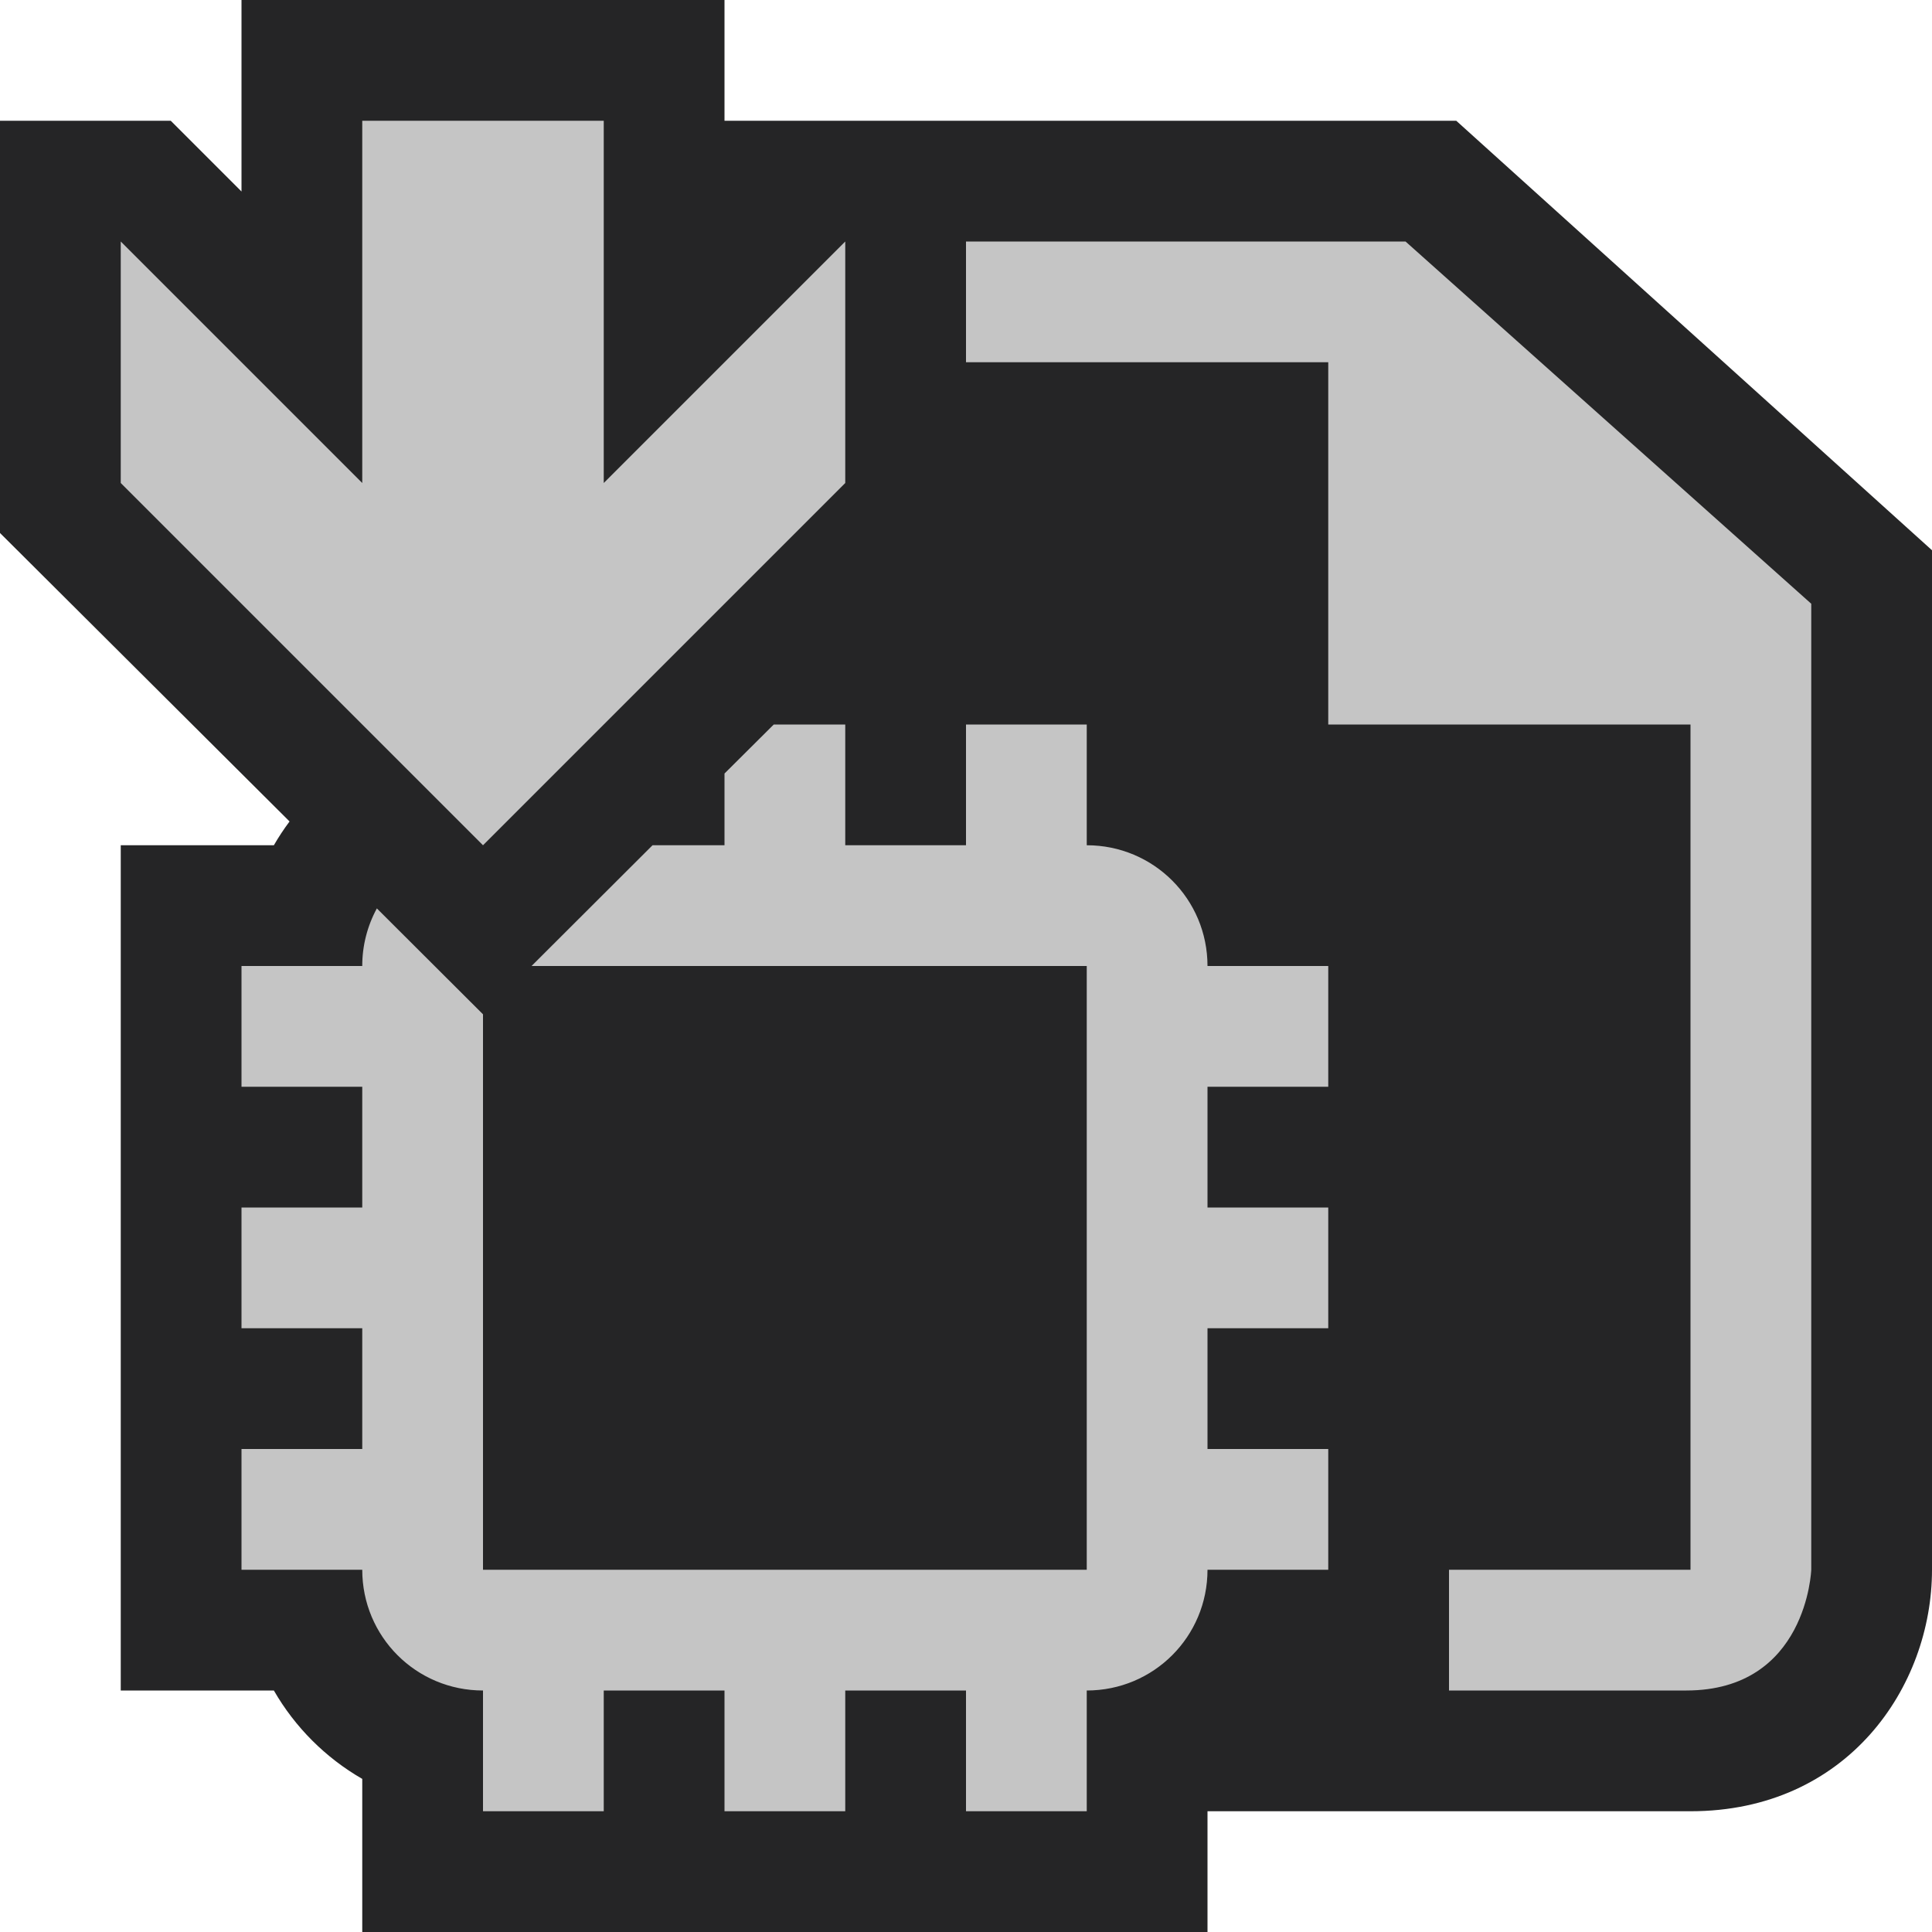
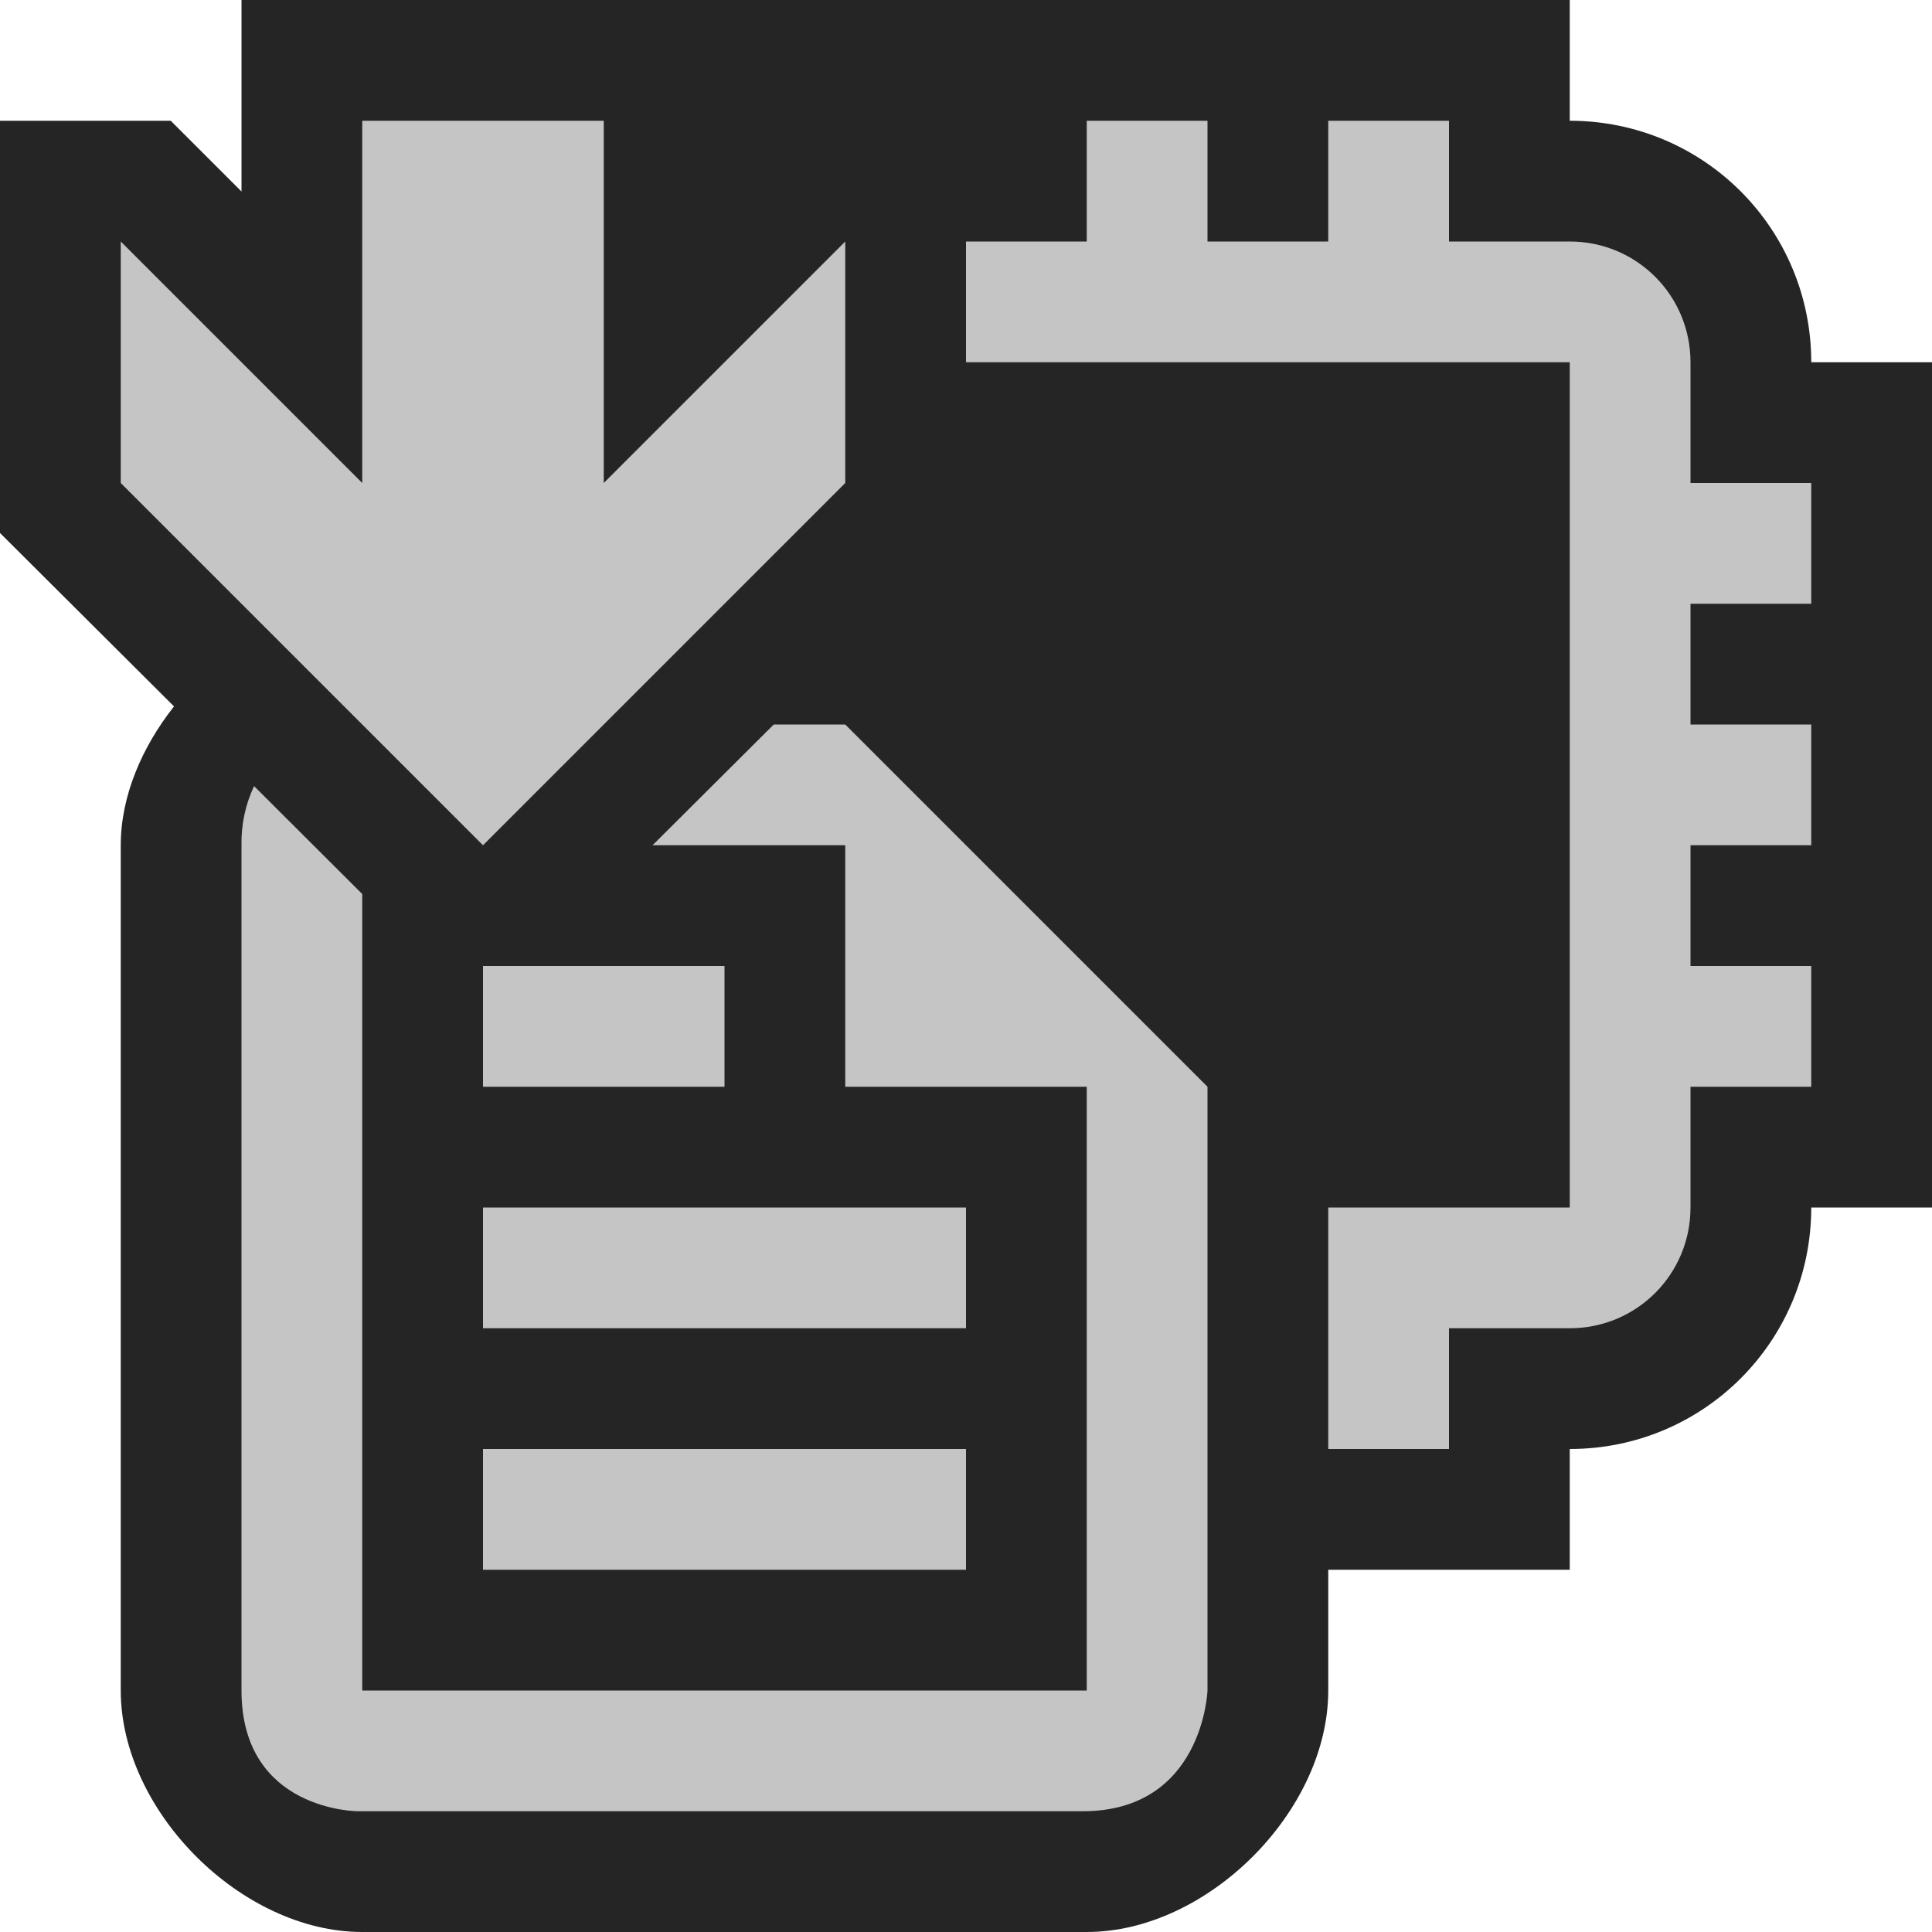
<svg xmlns="http://www.w3.org/2000/svg" viewBox="0 0 16 16">
-   <path d="M2 0v1.586L1.414 1H0v3.414l2.398 2.389a1.985 1.985 0 00-.13.197H1v7h1.268c.175.304.428.557.732.732V16h7v-1h4c1.299 0 2-1.03 2-2V4.557L12.06 1H6V0H2z" fill="#252526" />
-   <path d="M3 1v3L1 2v2l3 3 3-3V2L5 4V1H3zm5 1v1h3v3h3v7h-2v1h1.965c1 0 1.035-1 1.035-1V5l-3.36-3H8zM6.408 6L6 6.406V7h-.596L4.402 8H9v5H4V8.4l-.879-.877A.996.996 0 003 8H2v1h1v1H2v1h1v1H2v1h1c0 .554.446 1 1 1v1h1v-1h1v1h1v-1h1v1h1v-1c.554 0 1-.446 1-1h1v-1h-1v-1h1v-1h-1V9h1V8h-1c0-.554-.446-1-1-1V6H8v1H7V6h-.592z" fill="#C5C5C5" />
+   <path d="M2 0v1.586L1.414 1H0v3.414L1.441 5.85C1.174 6.189 1 6.594 1 7v7c0 1 1 2 2 2h6c1 0 2-1 2-2v-1h2v-1c1.108 0 2-.892 2-2h1V3h-1c0-1.108-.892-2-2-2V0H2z" fill="#252526" />
+   <path d="M3 1v3L1 2v2l3 3 3-3V2L5 4V1H3zm6 0v1H8v1h5v7h-2v2h1v-1h1c.554 0 1-.446 1-1V9h1V8h-1V7h1V6h-1V5h1V4h-1V3c0-.554-.446-1-1-1h-1V1h-1v1h-1V1H9zM6.408 6L5.404 7H7v2h2v5H3V7.404l-.896-.894A1.096 1.096 0 002 7v7c0 1 .965 1 .965 1h6c1 0 1.035-1 1.035-1V9L7 6h-.592zM4 8v1h2V8H4zm0 2v1h4v-1H4zm0 2v1h4v-1H4z" fill="#C5C5C5" />
</svg>
